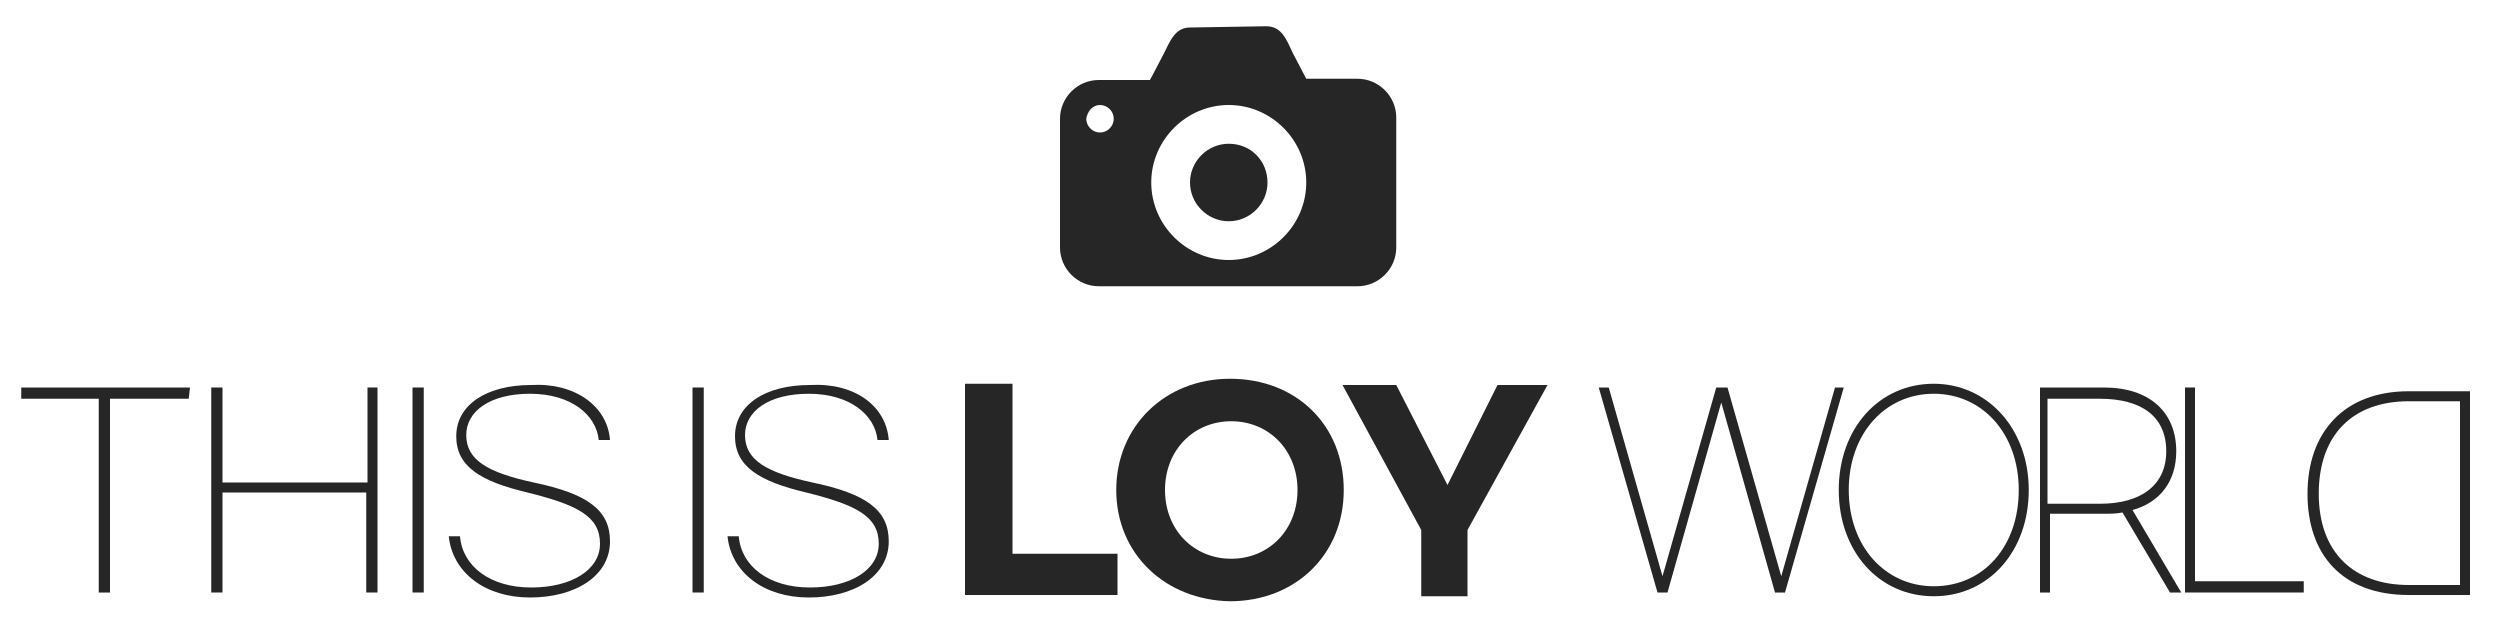
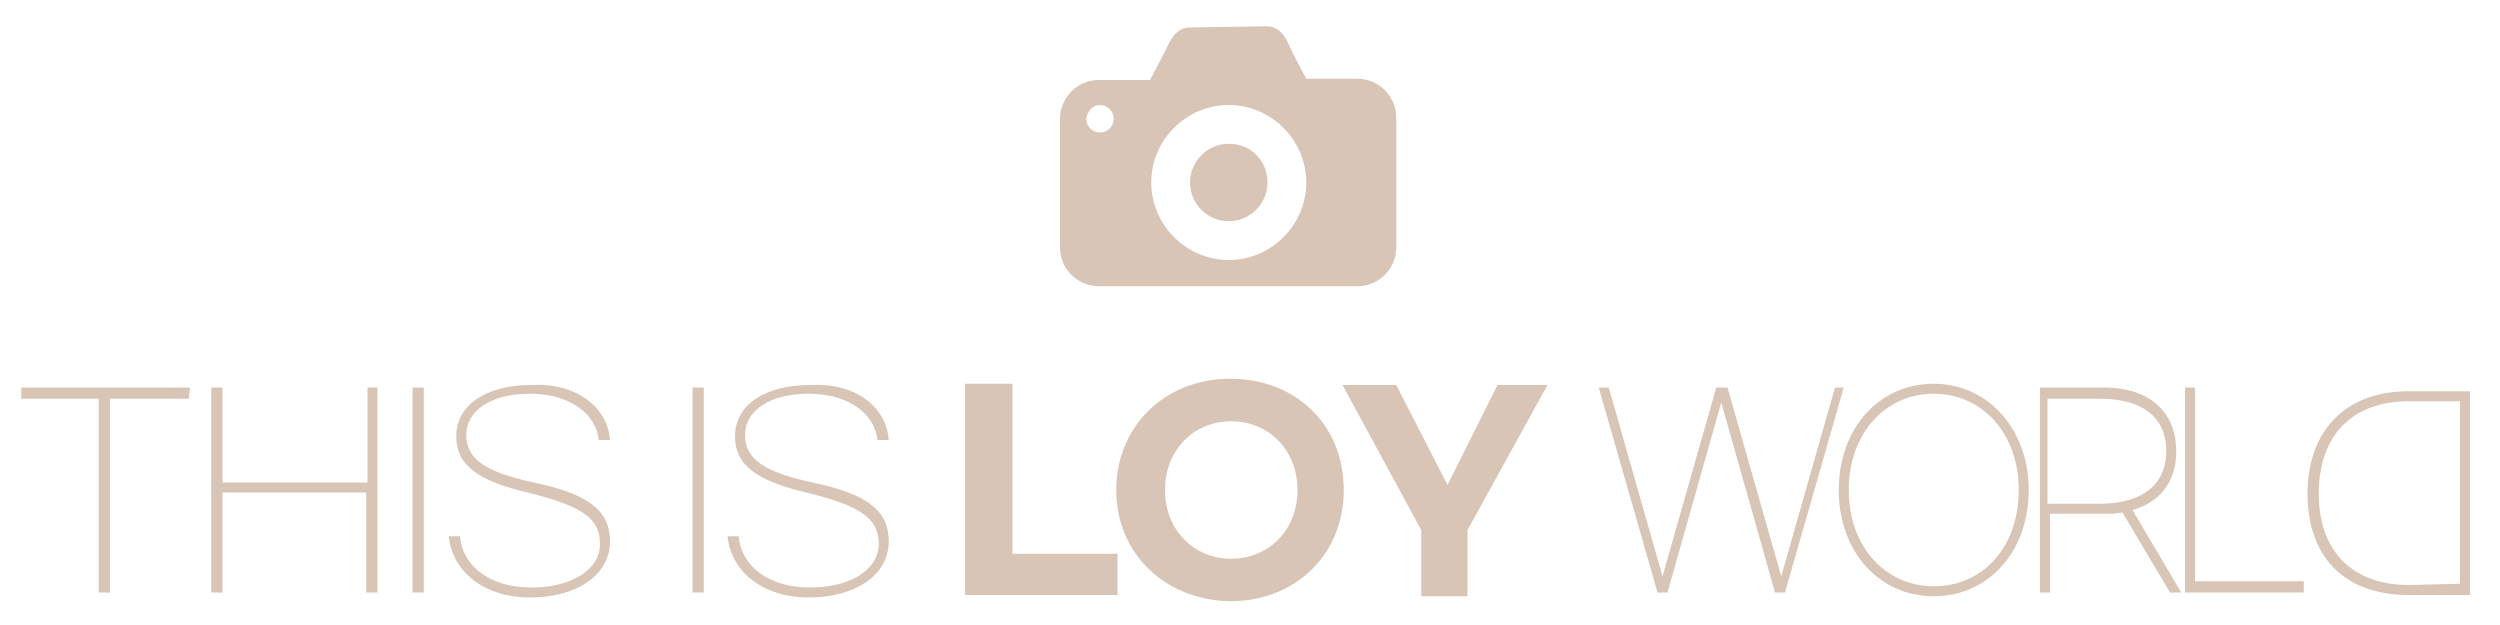
<svg xmlns="http://www.w3.org/2000/svg" version="1.1" id="Layer_1" x="0px" y="0px" viewBox="0 0 200 50" style="enable-background:new 0 0 200 50;" xml:space="preserve">
  <style type="text/css">
	.st0{fill:none;}
- 	.st1{fill:#262626;}
+ 	.st1{fill:#D8C5B6;}
	.st2{display:none;}
</style>
  <g id="Slice_List">
    <rect id="_x3C_Slice_x3E__00000173857224072613777280000004867749526832771460_" x="-48.5" y="-1" class="st0" width="296.4" height="33.6" />
    <rect id="_x3C_Slice_x3E__00000134964985809881571800000010158019411390291841_" x="-48.5" y="32.6" class="st0" width="77.8" height="16.2" />
    <rect id="_x3C_Slice_x3E__00000147940314969969099710000015792269697941183144_" x="164.7" y="32.6" class="st0" width="83.1" height="16.2" />
    <rect id="_x3C_Slice_x3E__00000085964840353345882610000007019990492900795839_" x="29.3" y="32.6" class="st0" width="25.2" height="16.2" />
    <rect id="_x3C_Slice_x3E__00000061438796015333328750000015498870735108379069_" x="54.5" y="32.6" class="st0" width="2.4" height="16.2" />
    <rect id="_x3C_Slice_x3E__00000172433576234261019510000005837632811806132905_" x="56.9" y="32.6" class="st0" width="25.2" height="16.2" />
    <rect id="_x3C_Slice_x3E__00000103957407050846605940000005315561617630447795_" x="82" y="32.6" class="st0" width="2.4" height="16.2" />
    <rect id="_x3C_Slice_x3E__00000005952305912898900320000011657917284233042857_" x="84.4" y="32.6" class="st0" width="25.2" height="16.2" />
    <rect id="_x3C_Slice_x3E__00000112608680536502296770000015921759556737985979_" x="109.6" y="32.6" class="st0" width="2.4" height="16.2" />
    <rect id="_x3C_Slice_x3E__00000132047882738524894170000010457342785604642971_" x="112" y="32.6" class="st0" width="25.2" height="16.2" />
    <rect id="_x3C_Slice_x3E__00000022548036242144640230000016475663824525906578_" x="137.2" y="32.6" class="st0" width="2.4" height="16.2" />
    <rect id="_x3C_Slice_x3E_" x="139.5" y="32.6" class="st0" width="25.2" height="16.2" />
  </g>
  <g id="Layer_29_xA0_Image_00000147203517147720603110000002768130199607931555_">
-     <path class="st1" d="M95.2,2.2c-1.2,0-1.6,1.1-2.1,2.1l-1.1,2.1h-4.1c-1.7,0-3.1,1.4-3.1,3.1v10.3c0,1.7,1.4,3.1,3.1,3.1h20.7   c1.7,0,3.1-1.4,3.1-3.1V9.4c0-1.7-1.4-3.1-3.1-3.1h-4.1l-1.1-2.1c-0.5-1.1-0.9-2.1-2.1-2.1L95.2,2.2L95.2,2.2z M88,8.4   c0.6,0,1.1,0.5,1.1,1.1c0,0.6-0.5,1.1-1.1,1.1c-0.6,0-1.1-0.5-1.1-1.1C87,8.9,87.4,8.4,88,8.4z M98.3,8.4c3.4,0,6.2,2.8,6.2,6.2   s-2.8,6.2-6.2,6.2s-6.2-2.8-6.2-6.2S94.9,8.4,98.3,8.4z M98.3,11.5c-1.7,0-3.1,1.4-3.1,3.1s1.4,3.1,3.1,3.1c1.7,0,3.1-1.4,3.1-3.1   S100.1,11.5,98.3,11.5z" />
+     <path class="st1" d="M95.2,2.2c-1.2,0-1.6,1.1-2.1,2.1L92,6.4h-4.1c-1.7,0-3.1,1.4-3.1,3.1v10.3c0,1.7,1.4,3.1,3.1,3.1h20.7   c1.7,0,3.1-1.4,3.1-3.1V9.4c0-1.7-1.4-3.1-3.1-3.1h-4.1l-1.1-2.1c-0.5-1.1-0.9-2.1-2.1-2.1L95.2,2.2L95.2,2.2z M88,8.4   c0.6,0,1.1,0.5,1.1,1.1s-0.5,1.1-1.1,1.1s-1.1-0.5-1.1-1.1C87,8.9,87.4,8.4,88,8.4z M98.3,8.4c3.4,0,6.2,2.8,6.2,6.2   s-2.8,6.2-6.2,6.2s-6.2-2.8-6.2-6.2S94.9,8.4,98.3,8.4z M98.3,11.5c-1.7,0-3.1,1.4-3.1,3.1s1.4,3.1,3.1,3.1s3.1-1.4,3.1-3.1   S100.1,11.5,98.3,11.5z" />
  </g>
  <g id="Group_5_00000121258158313032509380000011649554887594751396_">
    <g id="THIS_IS_LOY_WORL">
      <path class="st1" d="M15.1,31.9H8.8v15.5H7.9V31.9H1.7V31h13.5L15.1,31.9L15.1,31.9z" />
      <path class="st1" d="M30.2,31v16.4h-0.9v-8H17.8v8h-0.9V31h0.9v7.6h11.6V31H30.2L30.2,31z" />
      <path class="st1" d="M33.9,31v16.4H33V31H33.9z" />
      <path class="st1" d="M48.8,35.2h-0.9c-0.2-2-2.2-3.7-5.5-3.7c-3.2,0-5.1,1.4-5.1,3.3c0,2,1.7,3,5.4,3.8c4.3,0.9,6.1,2.2,6.1,4.7    c0,2.8-2.8,4.5-6.4,4.5c-3.6,0-6.2-2-6.5-4.9h0.9c0.2,2.4,2.4,4.1,5.7,4.1c3.2,0,5.5-1.4,5.5-3.5c0-2.2-1.8-3.1-5.8-4.1    c-3.8-0.9-5.7-2.1-5.7-4.5c0-2.5,2.4-4.1,6-4.1C46,30.6,48.6,32.5,48.8,35.2z" />
      <path class="st1" d="M56.3,31v16.4h-0.9V31H56.3z" />
-       <path class="st1" d="M71.1,35.2h-0.9c-0.2-2-2.2-3.7-5.5-3.7c-3.2,0-5.1,1.4-5.1,3.3c0,2,1.7,3,5.4,3.8c4.3,0.9,6.1,2.2,6.1,4.7    c0,2.8-2.8,4.5-6.4,4.5c-3.6,0-6.2-2-6.5-4.9h0.9c0.2,2.4,2.4,4.1,5.7,4.1c3.2,0,5.5-1.4,5.5-3.5c0-2.2-1.8-3.1-5.8-4.1    c-3.8-0.9-5.7-2.1-5.7-4.5c0-2.5,2.4-4.1,6-4.1C68.4,30.6,70.9,32.5,71.1,35.2z" />
+       <path class="st1" d="M71.1,35.2h-0.9c-0.2-2-2.2-3.7-5.5-3.7c-3.2,0-5.1,1.4-5.1,3.3c0,2,1.7,3,5.4,3.8c4.3,0.9,6.1,2.2,6.1,4.7    c0,2.8-2.8,4.5-6.4,4.5s-6.2-2-6.5-4.9h0.9c0.2,2.4,2.4,4.1,5.7,4.1c3.2,0,5.5-1.4,5.5-3.5c0-2.2-1.8-3.1-5.8-4.1    c-3.8-0.9-5.7-2.1-5.7-4.5c0-2.5,2.4-4.1,6-4.1C68.4,30.6,70.9,32.5,71.1,35.2z" />
      <path class="st1" d="M81,30.7v13.6h8.4v3.3H77.2V30.7H81z" />
-       <path class="st1" d="M89.3,39.2c0-5.1,3.9-8.9,9.1-8.9c5.3,0,9.1,3.7,9.1,8.9s-3.9,8.9-9.1,8.9C93.2,48,89.3,44.3,89.3,39.2z     M103.8,39.2c0-3.2-2.3-5.5-5.3-5.5s-5.3,2.3-5.3,5.5c0,3.2,2.3,5.5,5.3,5.5S103.8,42.4,103.8,39.2z" />
+       <path class="st1" d="M89.3,39.2c0-5.1,3.9-8.9,9.1-8.9c5.3,0,9.1,3.7,9.1,8.9s-3.9,8.9-9.1,8.9C93.2,48,89.3,44.3,89.3,39.2z     M103.8,39.2c0-3.2-2.3-5.5-5.3-5.5s-5.3,2.3-5.3,5.5s2.3,5.5,5.3,5.5S103.8,42.4,103.8,39.2z" />
      <path class="st1" d="M117.4,42.4v5.3h-3.7v-5.3l-6.3-11.6h4.3l4.1,8l4-8h4L117.4,42.4z" />
      <path class="st1" d="M147.5,31l-4.7,16.4H142l-4.3-15.2l-4.3,15.2h-0.8L127.9,31h0.8l4.3,15.1l4.3-15.1h0.9l4.3,15.1l4.3-15.1    C146.7,31,147.5,31,147.5,31z" />
-       <path class="st1" d="M147.1,39.2c0-4.9,3.2-8.5,7.6-8.5c4.3,0,7.6,3.6,7.6,8.5s-3.2,8.5-7.6,8.5C150.3,47.7,147.1,44.1,147.1,39.2    z M161.5,39.2c0-4.5-2.9-7.7-6.8-7.7c-3.9,0-6.8,3.2-6.8,7.7s2.9,7.7,6.8,7.7C158.7,46.9,161.5,43.7,161.5,39.2z" />
-       <path class="st1" d="M173.6,47.4l-3.8-6.4c-0.5,0.1-1,0.1-1.5,0.1h-4.3v6.3h-0.8V31h5.1c3.7,0,5.8,2,5.8,5.1    c0,2.4-1.3,4.1-3.5,4.7l3.9,6.6L173.6,47.4L173.6,47.4z M173.3,36.1c0-2.8-2-4.2-5.3-4.2h-4.2v8.4h4.2    C171.3,40.3,173.3,38.8,173.3,36.1z" />
+       <path class="st1" d="M147.1,39.2c0-4.9,3.2-8.5,7.6-8.5c4.3,0,7.6,3.6,7.6,8.5s-3.2,8.5-7.6,8.5S147.1,44.1,147.1,39.2z     M161.5,39.2c0-4.5-2.9-7.7-6.8-7.7c-3.9,0-6.8,3.2-6.8,7.7s2.9,7.7,6.8,7.7C158.7,46.9,161.5,43.7,161.5,39.2z" />
+       <path class="st1" d="M173.6,47.4l-3.8-6.4c-0.5,0.1-1,0.1-1.5,0.1H164v6.3h-0.8V31h5.1c3.7,0,5.8,2,5.8,5.1c0,2.4-1.3,4.1-3.5,4.7    l3.9,6.6L173.6,47.4L173.6,47.4z M173.3,36.1c0-2.8-2-4.2-5.3-4.2h-4.2v8.4h4.2C171.3,40.3,173.3,38.8,173.3,36.1z" />
      <path class="st1" d="M175.6,31v15.5h8.7v0.9h-9.5V31H175.6z" />
-       <path class="st1" d="M197.6,47.6h-4.9c-5.3,0-8.1-3.2-8.1-8.1s2.9-8.2,8.1-8.2h4.9L197.6,47.6L197.6,47.6z M196.8,46.7V32.1h-4.1    c-4.5,0-7.2,2.7-7.2,7.4s2.8,7.3,7.2,7.3H196.8z" />
+       <path class="st1" d="M197.6,47.6h-4.9c-5.3,0-8.1-3.2-8.1-8.1s2.9-8.2,8.1-8.2h4.9V47.6L197.6,47.6z M196.8,46.7V32.1h-4.1    c-4.5,0-7.2,2.7-7.2,7.4s2.8,7.3,7.2,7.3L196.8,46.7L196.8,46.7z" />
    </g>
    <g id="D" class="st2">
	</g>
  </g>
</svg>
